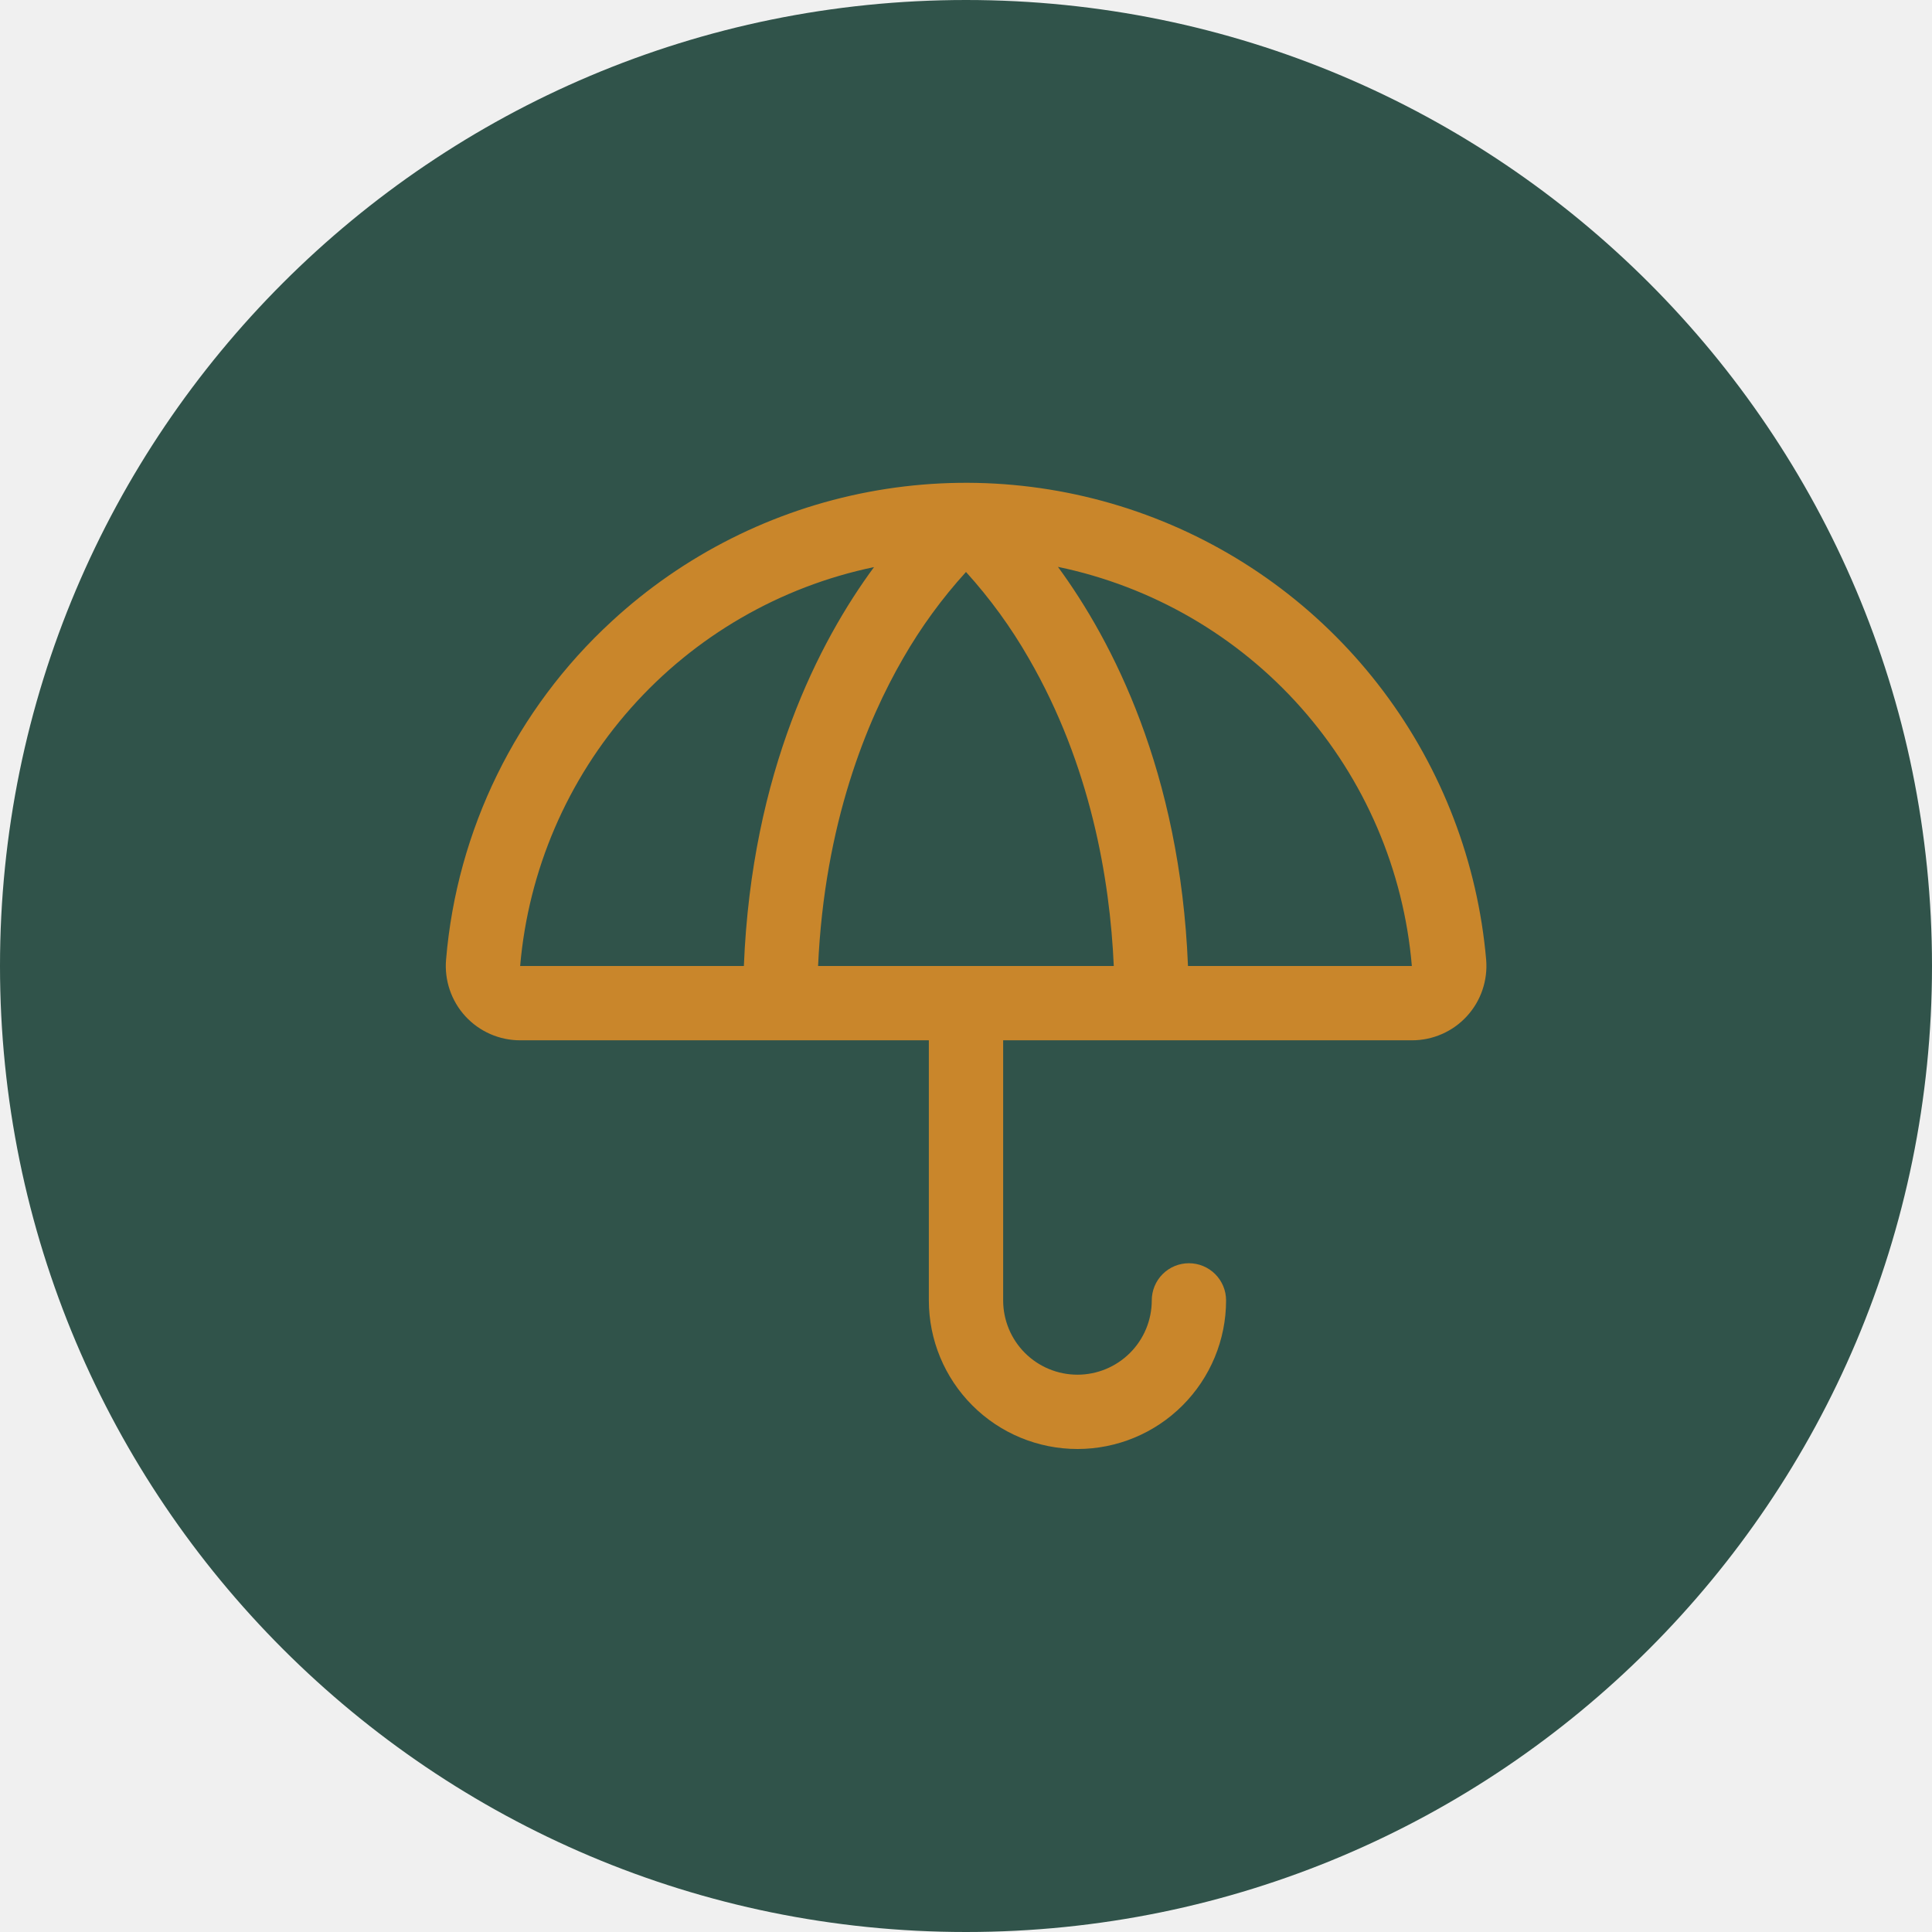
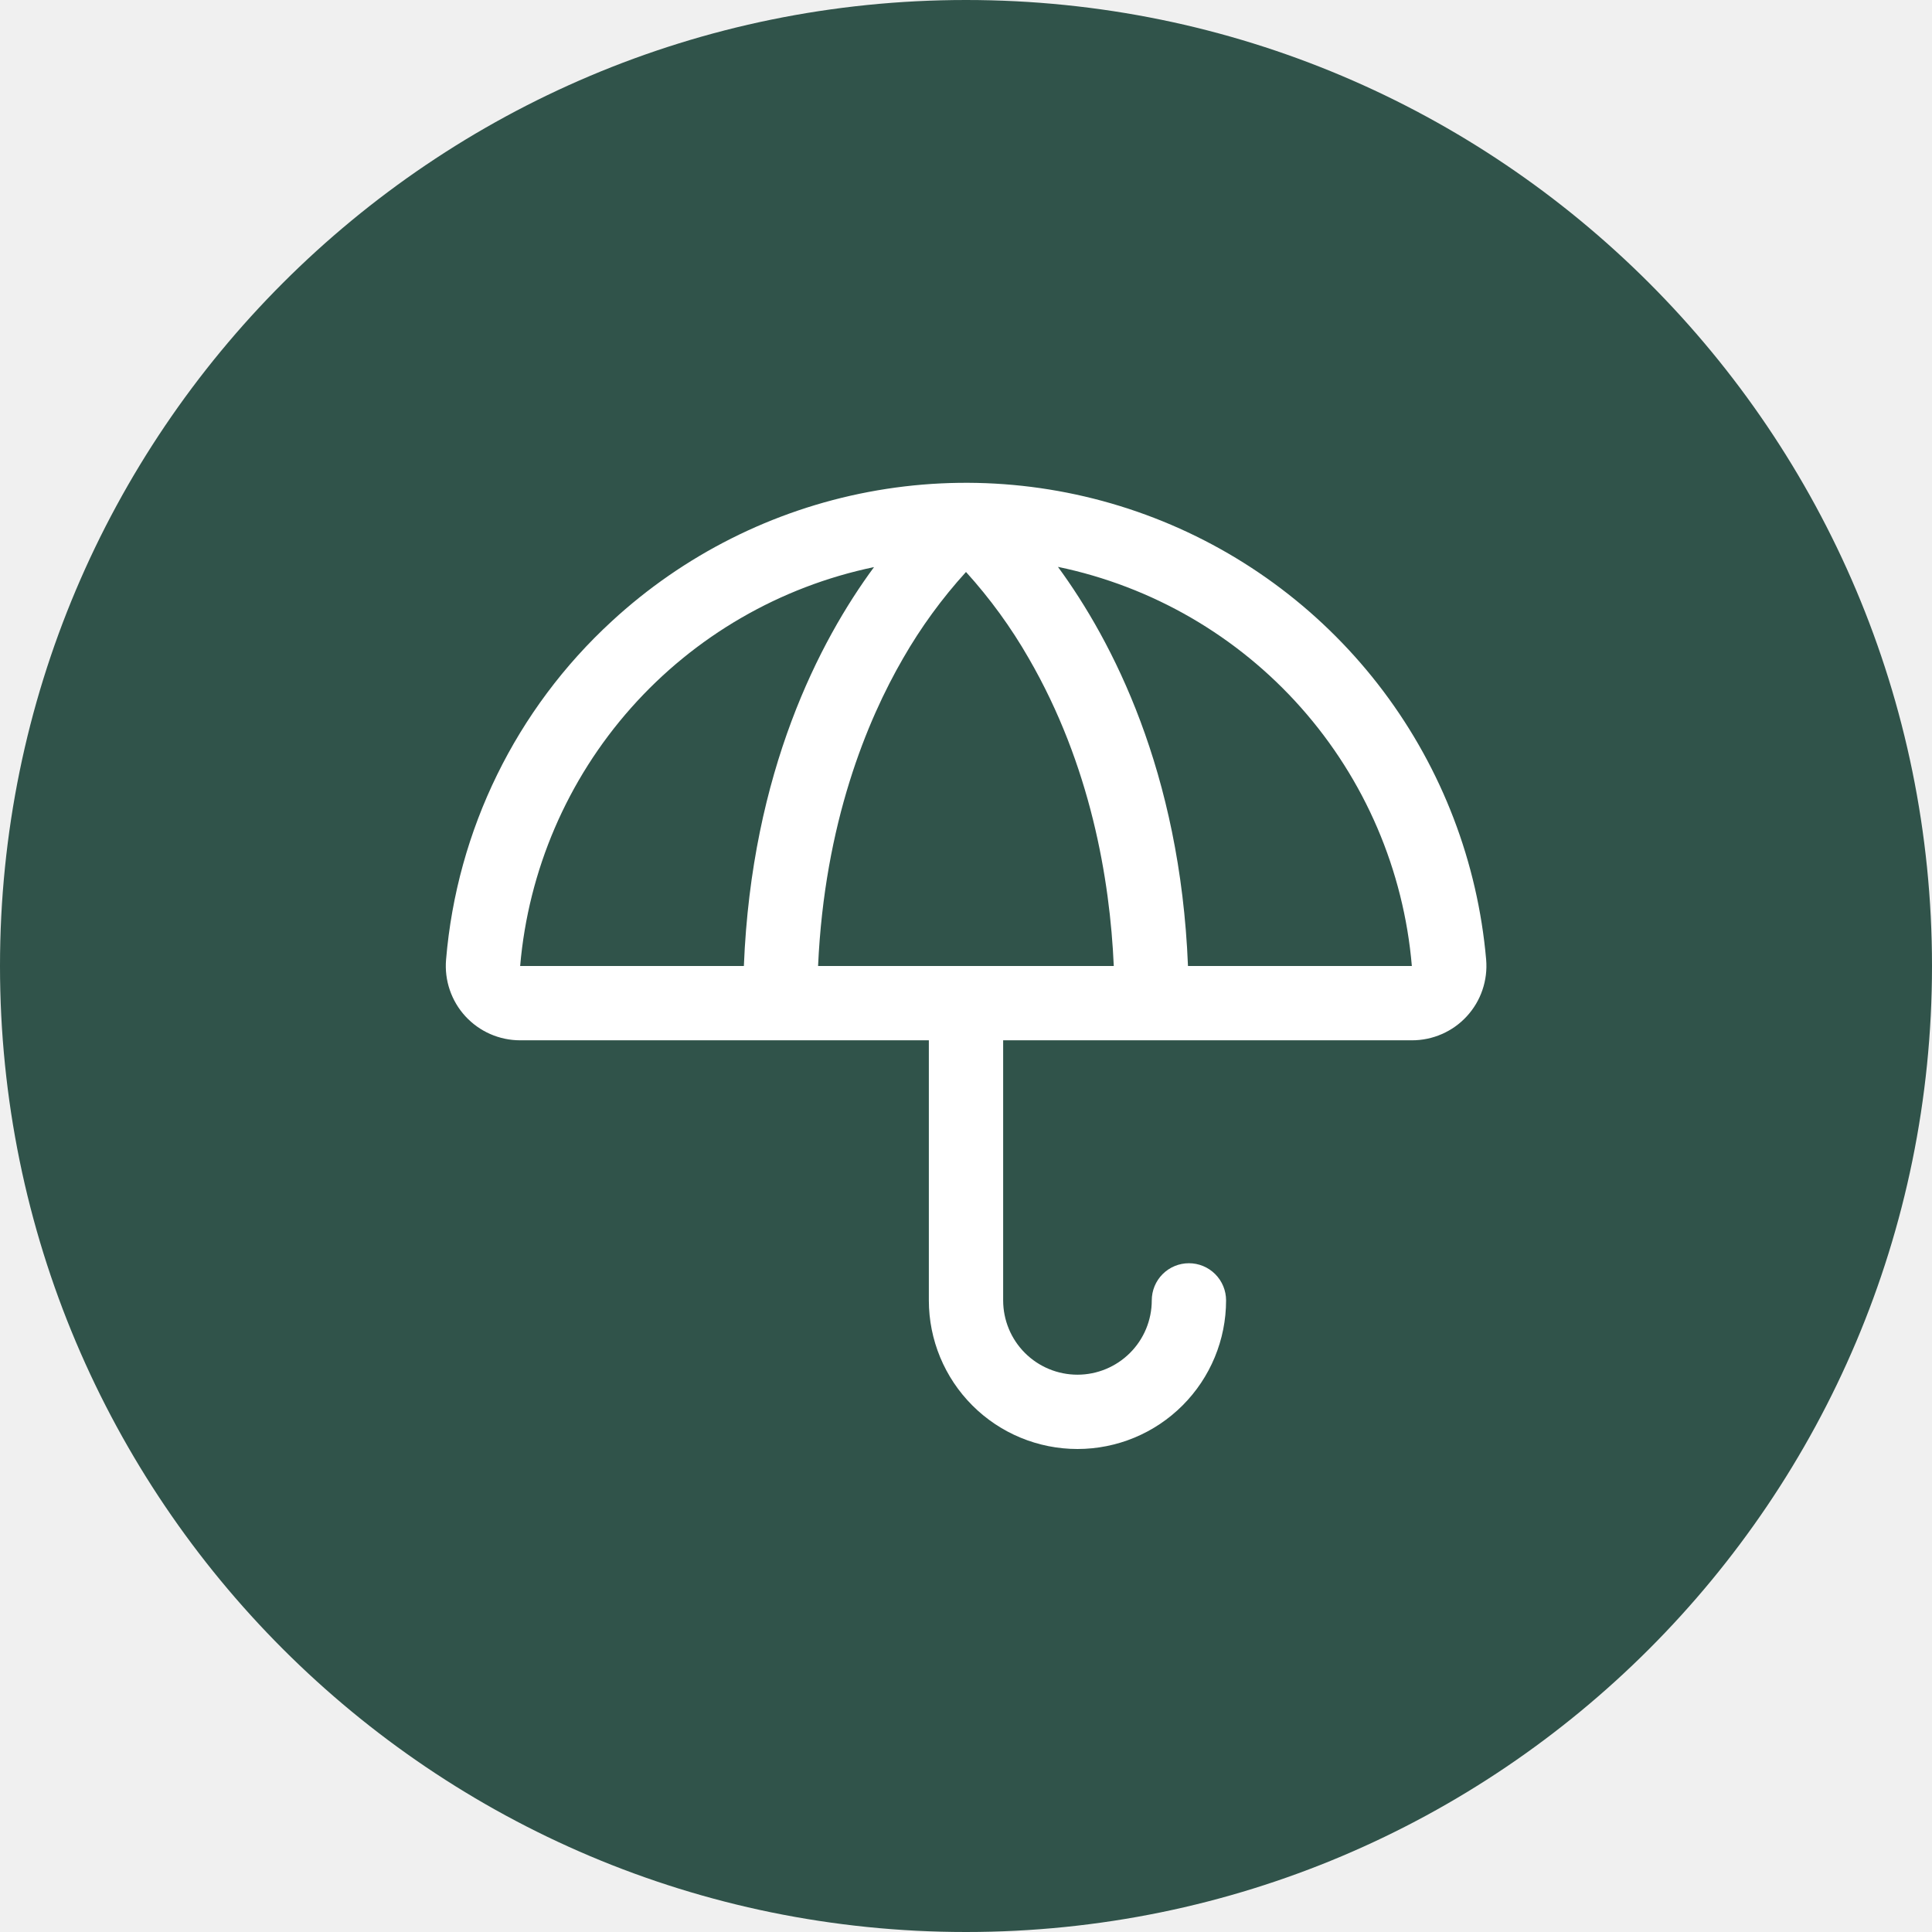
<svg xmlns="http://www.w3.org/2000/svg" width="78" height="78" viewBox="0 0 78 78" fill="none">
  <rect width="78" height="78" rx="39" fill="#30534A" />
-   <path d="M60 38.743C59.657 34.816 58.221 31.065 55.854 27.913C53.487 24.762 50.284 22.337 46.608 20.914C42.933 19.491 38.932 19.127 35.06 19.863C31.188 20.599 27.6 22.406 24.703 25.078C20.835 28.631 18.446 33.509 18.009 38.743C17.974 39.157 18.024 39.574 18.159 39.968C18.293 40.361 18.507 40.723 18.788 41.029C19.07 41.335 19.411 41.58 19.792 41.747C20.173 41.914 20.584 42 21 42H37.5V52.5C37.5 54.091 38.132 55.617 39.257 56.742C40.382 57.868 41.908 58.5 43.5 58.5C45.091 58.5 46.617 57.868 47.742 56.742C48.867 55.617 49.5 54.091 49.5 52.5C49.5 52.102 49.342 51.72 49.06 51.439C48.779 51.158 48.398 51 48 51C47.602 51 47.22 51.158 46.939 51.439C46.658 51.72 46.5 52.102 46.5 52.5C46.5 53.295 46.184 54.059 45.621 54.621C45.058 55.184 44.295 55.5 43.5 55.5C42.704 55.5 41.941 55.184 41.378 54.621C40.816 54.059 40.5 53.295 40.5 52.5V42H57C57.416 42.001 57.828 41.916 58.21 41.749C58.592 41.583 58.935 41.339 59.217 41.032C59.499 40.726 59.715 40.364 59.849 39.97C59.984 39.576 60.035 39.158 60 38.743ZM21 39C21.332 35.136 22.902 31.482 25.476 28.581C28.049 25.68 31.49 23.686 35.287 22.895C33.09 25.875 30.347 31.145 30.032 39H21ZM33.028 39C33.288 33.23 35.002 29.098 36.459 26.58C37.177 25.329 38.029 24.16 39 23.092C39.968 24.16 40.818 25.329 41.535 26.58C44.025 30.881 44.812 35.49 44.966 39H33.028ZM47.962 39C47.647 31.145 44.904 25.875 42.712 22.886C46.512 23.675 49.955 25.669 52.529 28.573C55.103 31.476 56.672 35.133 57 39H47.962Z" fill="#C9862B" />
+   <path d="M60 38.743C59.657 34.816 58.221 31.065 55.854 27.913C53.487 24.762 50.284 22.337 46.608 20.914C42.933 19.491 38.932 19.127 35.06 19.863C31.188 20.599 27.6 22.406 24.703 25.078C20.835 28.631 18.446 33.509 18.009 38.743C17.974 39.157 18.024 39.574 18.159 39.968C18.293 40.361 18.507 40.723 18.788 41.029C19.07 41.335 19.411 41.58 19.792 41.747C20.173 41.914 20.584 42 21 42H37.5V52.5C37.5 54.091 38.132 55.617 39.257 56.742C40.382 57.868 41.908 58.5 43.5 58.5C45.091 58.5 46.617 57.868 47.742 56.742C48.867 55.617 49.5 54.091 49.5 52.5C49.5 52.102 49.342 51.72 49.06 51.439C48.779 51.158 48.398 51 48 51C47.602 51 47.22 51.158 46.939 51.439C46.658 51.72 46.5 52.102 46.5 52.5C46.5 53.295 46.184 54.059 45.621 54.621C45.058 55.184 44.295 55.5 43.5 55.5C42.704 55.5 41.941 55.184 41.378 54.621C40.816 54.059 40.5 53.295 40.5 52.5V42H57C57.416 42.001 57.828 41.916 58.21 41.749C58.592 41.583 58.935 41.339 59.217 41.032C59.499 40.726 59.715 40.364 59.849 39.97C59.984 39.576 60.035 39.158 60 38.743ZM21 39C21.332 35.136 22.902 31.482 25.476 28.581C28.049 25.68 31.49 23.686 35.287 22.895C33.09 25.875 30.347 31.145 30.032 39H21ZM33.028 39C33.288 33.23 35.002 29.098 36.459 26.58C37.177 25.329 38.029 24.16 39 23.092C39.968 24.16 40.818 25.329 41.535 26.58C44.025 30.881 44.812 35.49 44.966 39H33.028ZM47.962 39C47.647 31.145 44.904 25.875 42.712 22.886C46.512 23.675 49.955 25.669 52.529 28.573C55.103 31.476 56.672 35.133 57 39H47.962Z" fill="#ffffff" />
</svg>
